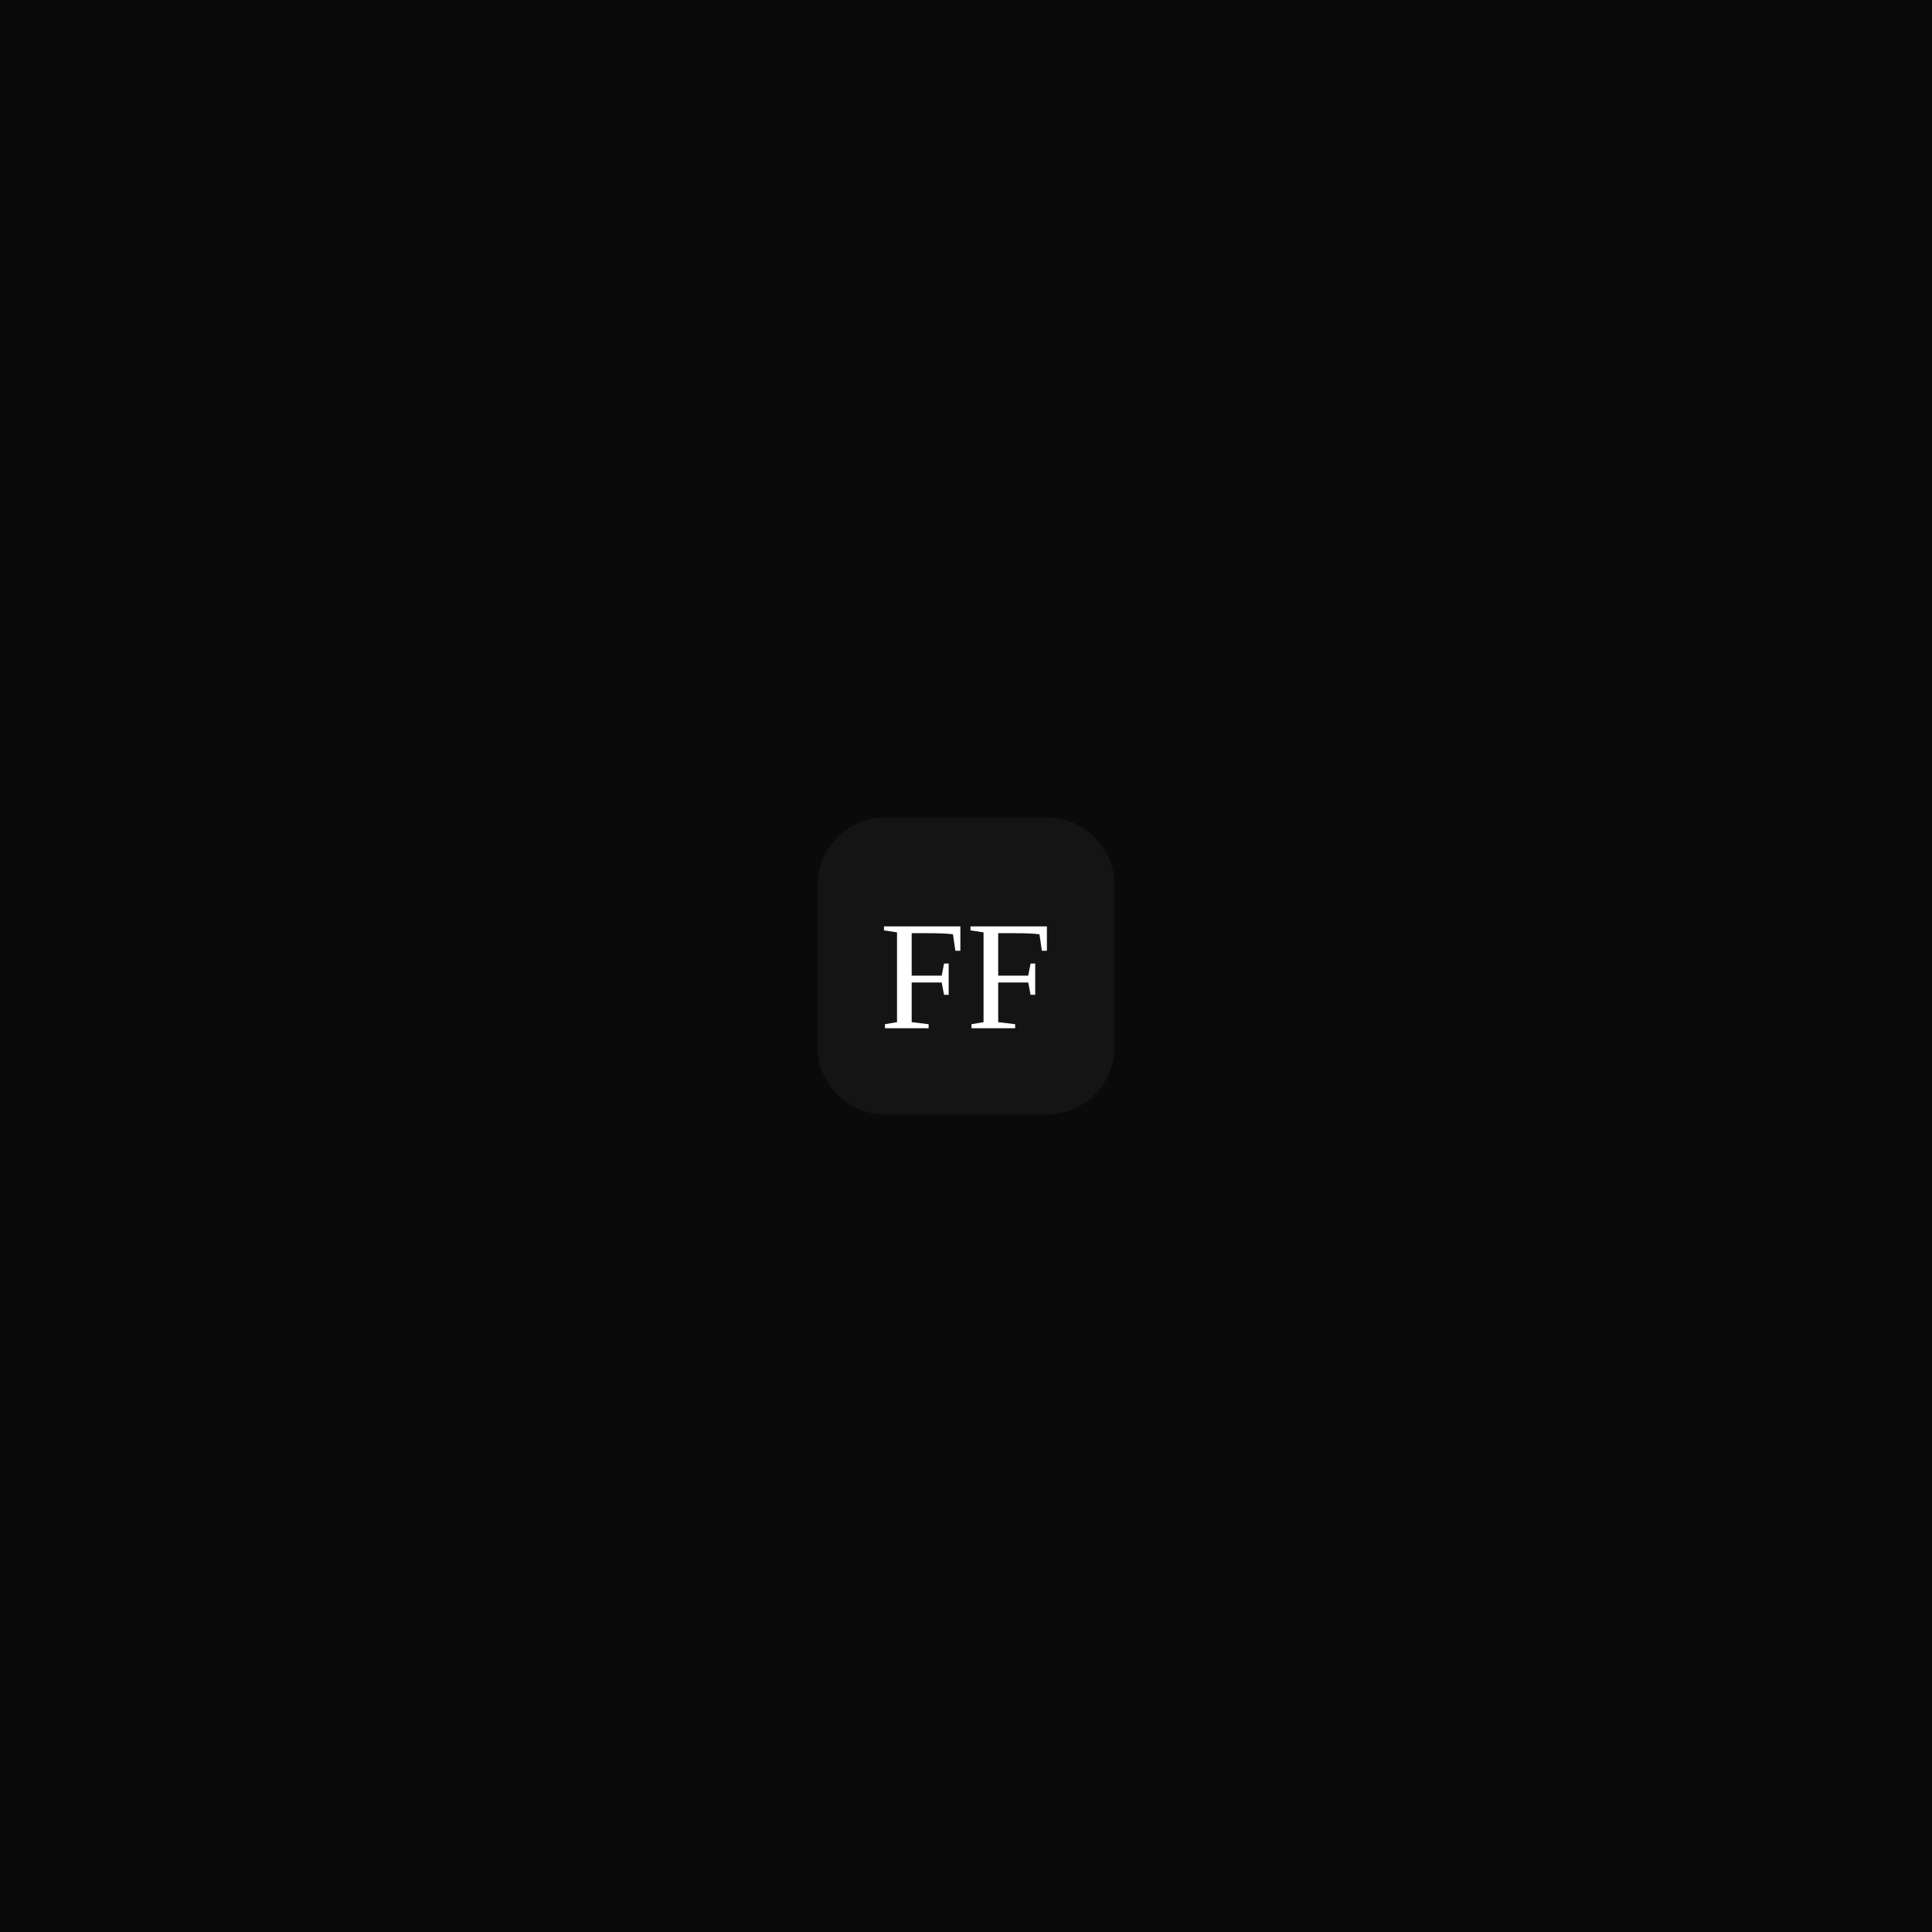
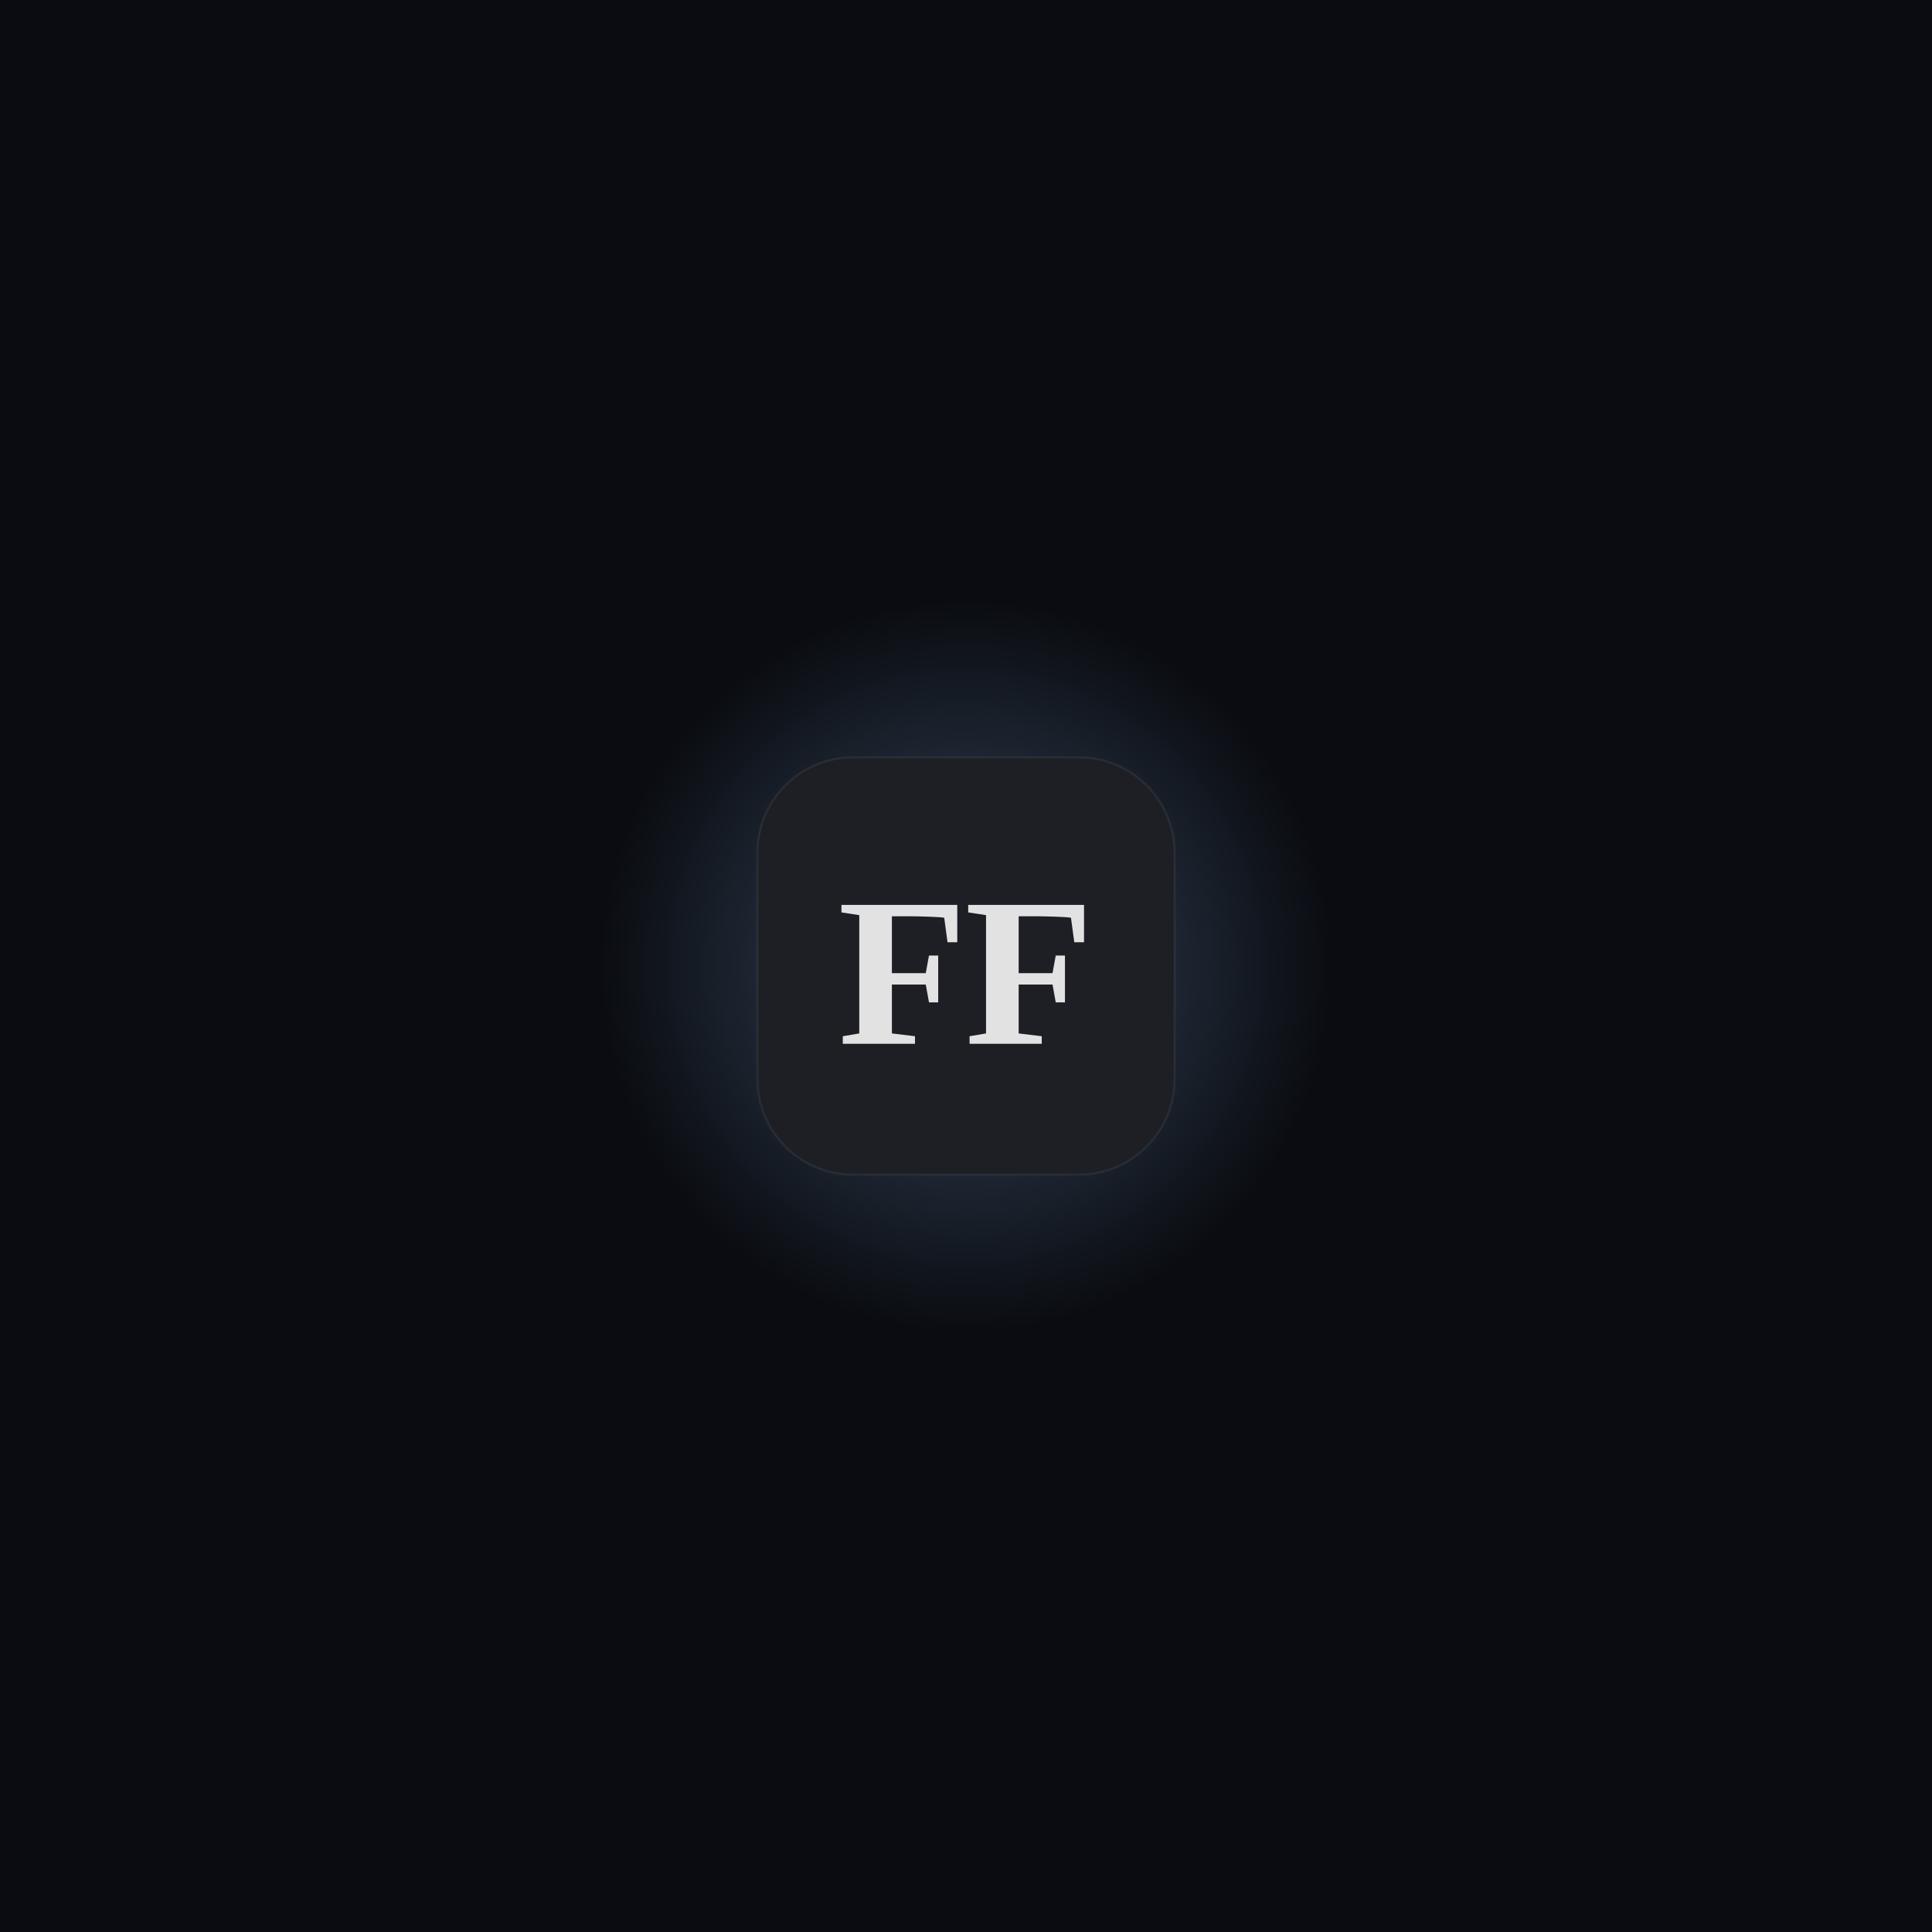
<svg xmlns="http://www.w3.org/2000/svg" viewBox="0 0 2732 2732">
-   <rect width="2732" height="2732" fill="#0a0a0a" />
-   <g transform="translate(1156,1156)">
-     <rect width="420" height="420" rx="96" fill="#141414" />
-     <text x="210" y="298" font-family="Georgia, 'Times New Roman', serif" font-size="220" fill="#ffffff" text-anchor="middle" font-weight="500">FF</text>
-   </g>
+   <defs>
+     <radialGradient id="halo" cx="50%" cy="50%" r="50%">
+       <stop offset="0%" stop-color="#84B0E4" stop-opacity="0.46" />
+       <stop offset="38%" stop-color="#84B0E4" stop-opacity="0.16" />
+       <stop offset="68%" stop-color="#84B0E4" stop-opacity="0" />
+     </radialGradient>
+   </defs>
+   <rect width="2732" height="2732" fill="#0A0C11" />
+   <circle cx="1366" cy="1366" r="760" fill="url(#halo)" />
+   <rect x="1071" y="1071" width="590" height="590" rx="135" fill="#1D1F25" />
+   <rect x="1071" y="1071" width="590" height="590" rx="135" fill="none" stroke="#ffffff" stroke-opacity="0.06" stroke-width="3" />
+   <text x="1366" y="1476" font-family="Georgia, 'Times New Roman', serif" font-size="300" fill="#E2E2E2" text-anchor="middle" font-weight="600" letter-spacing="-4">FF</text>
</svg>
